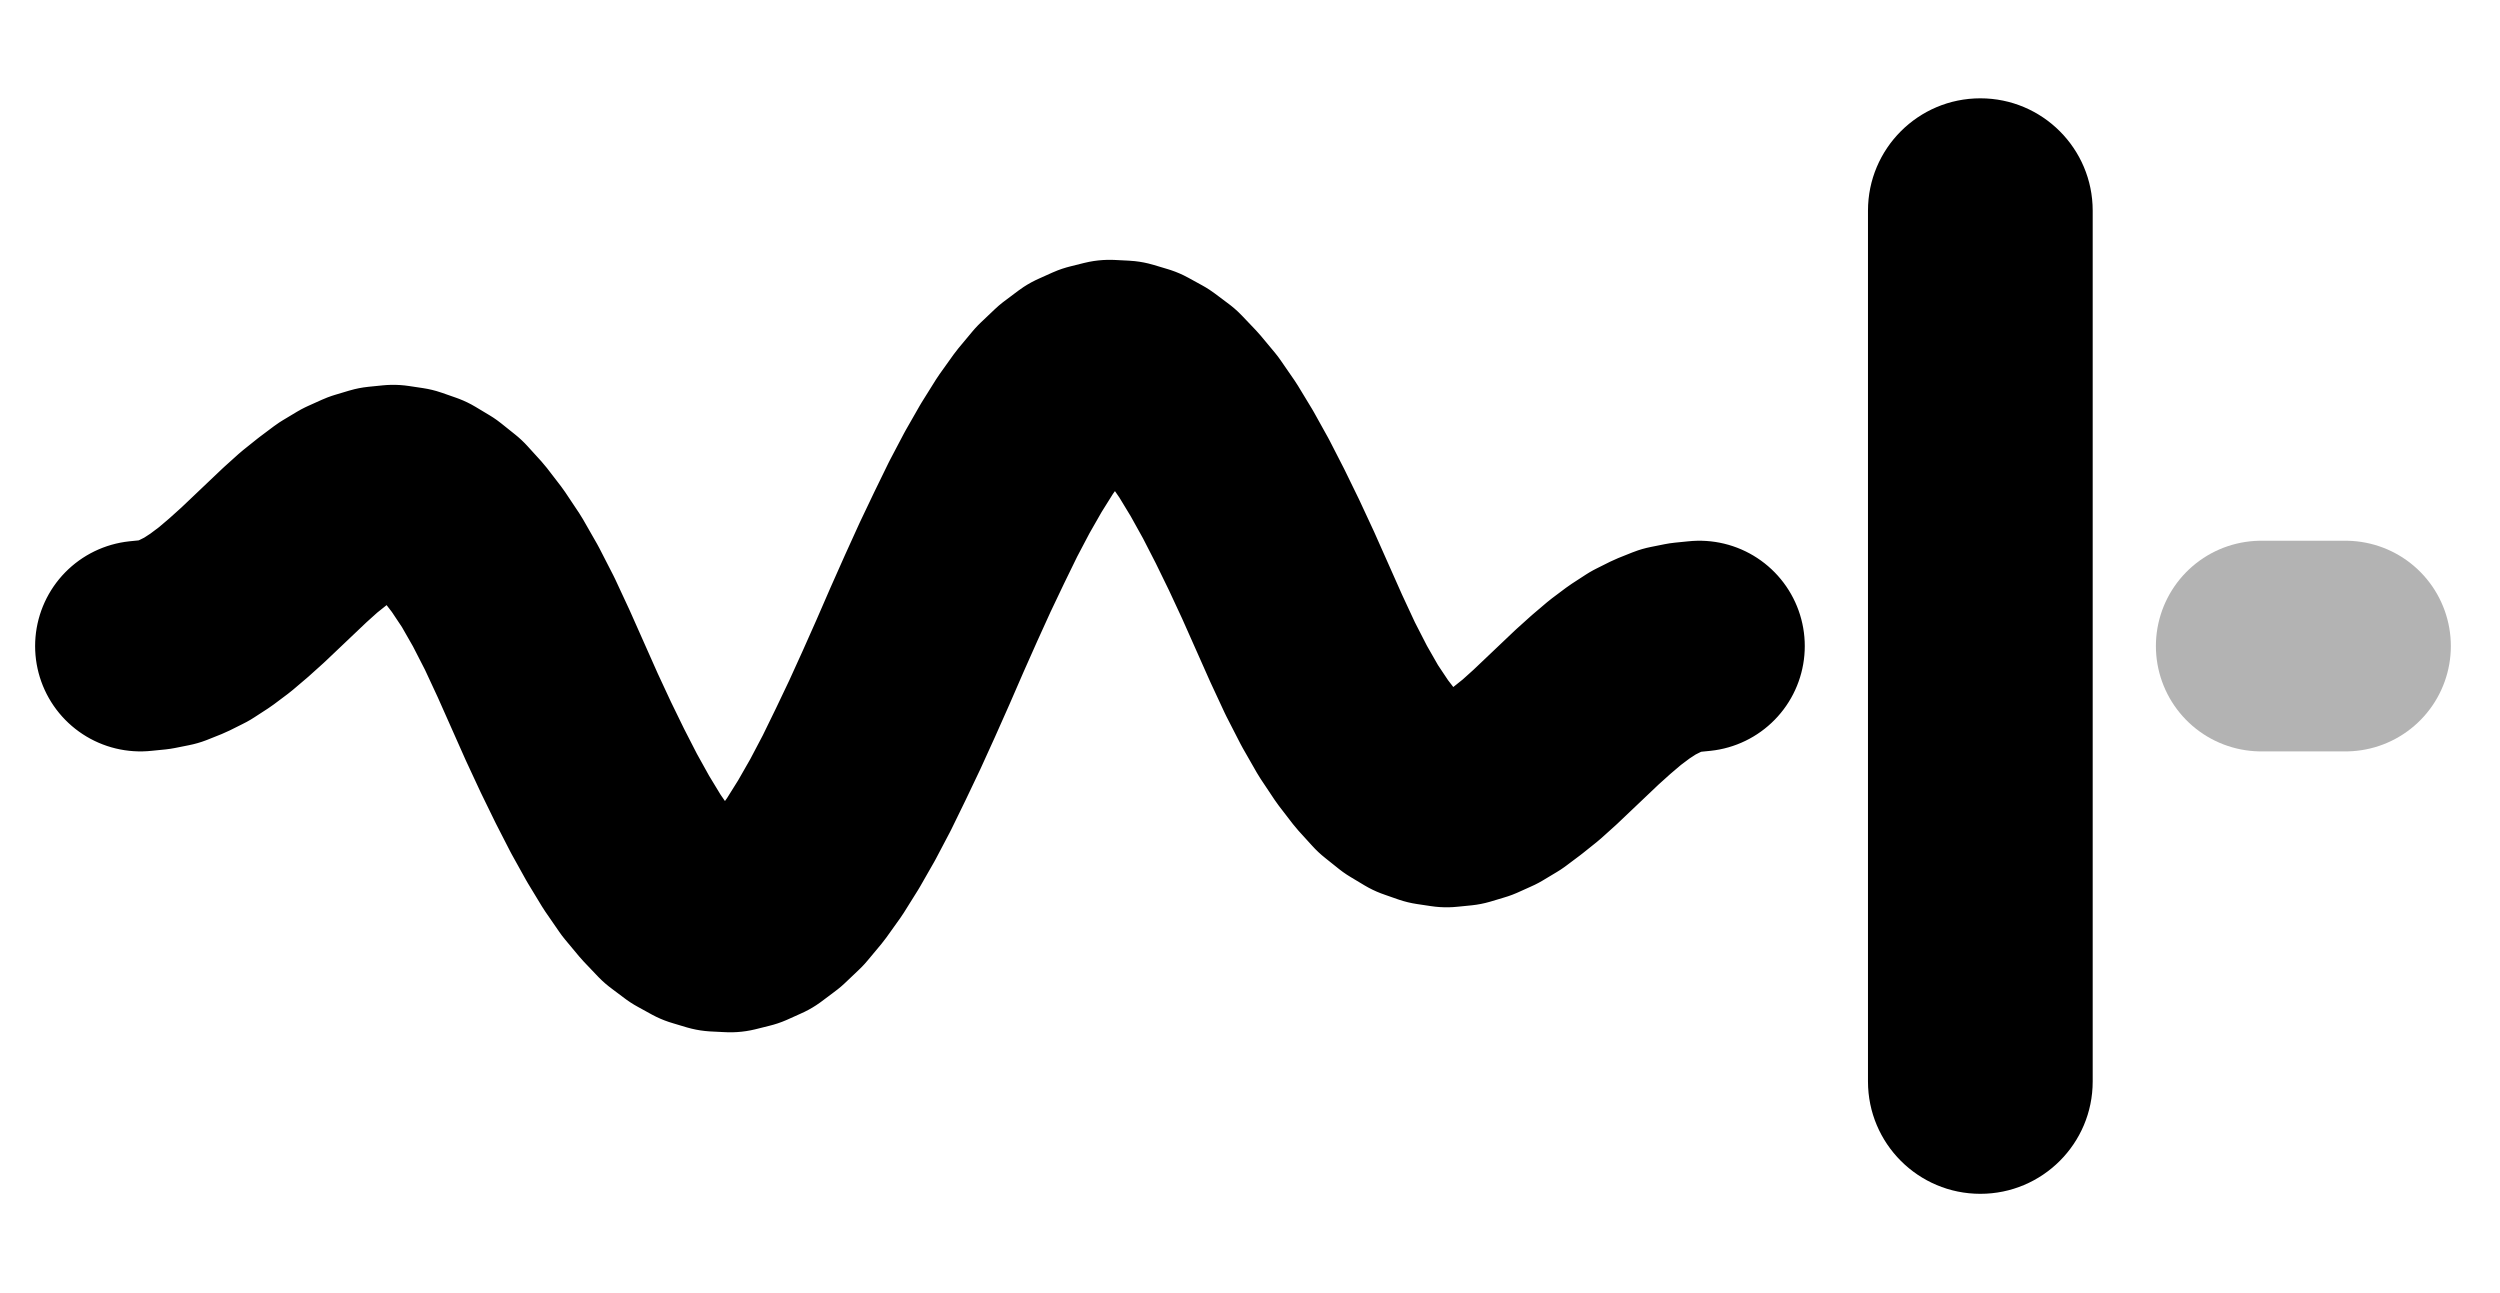
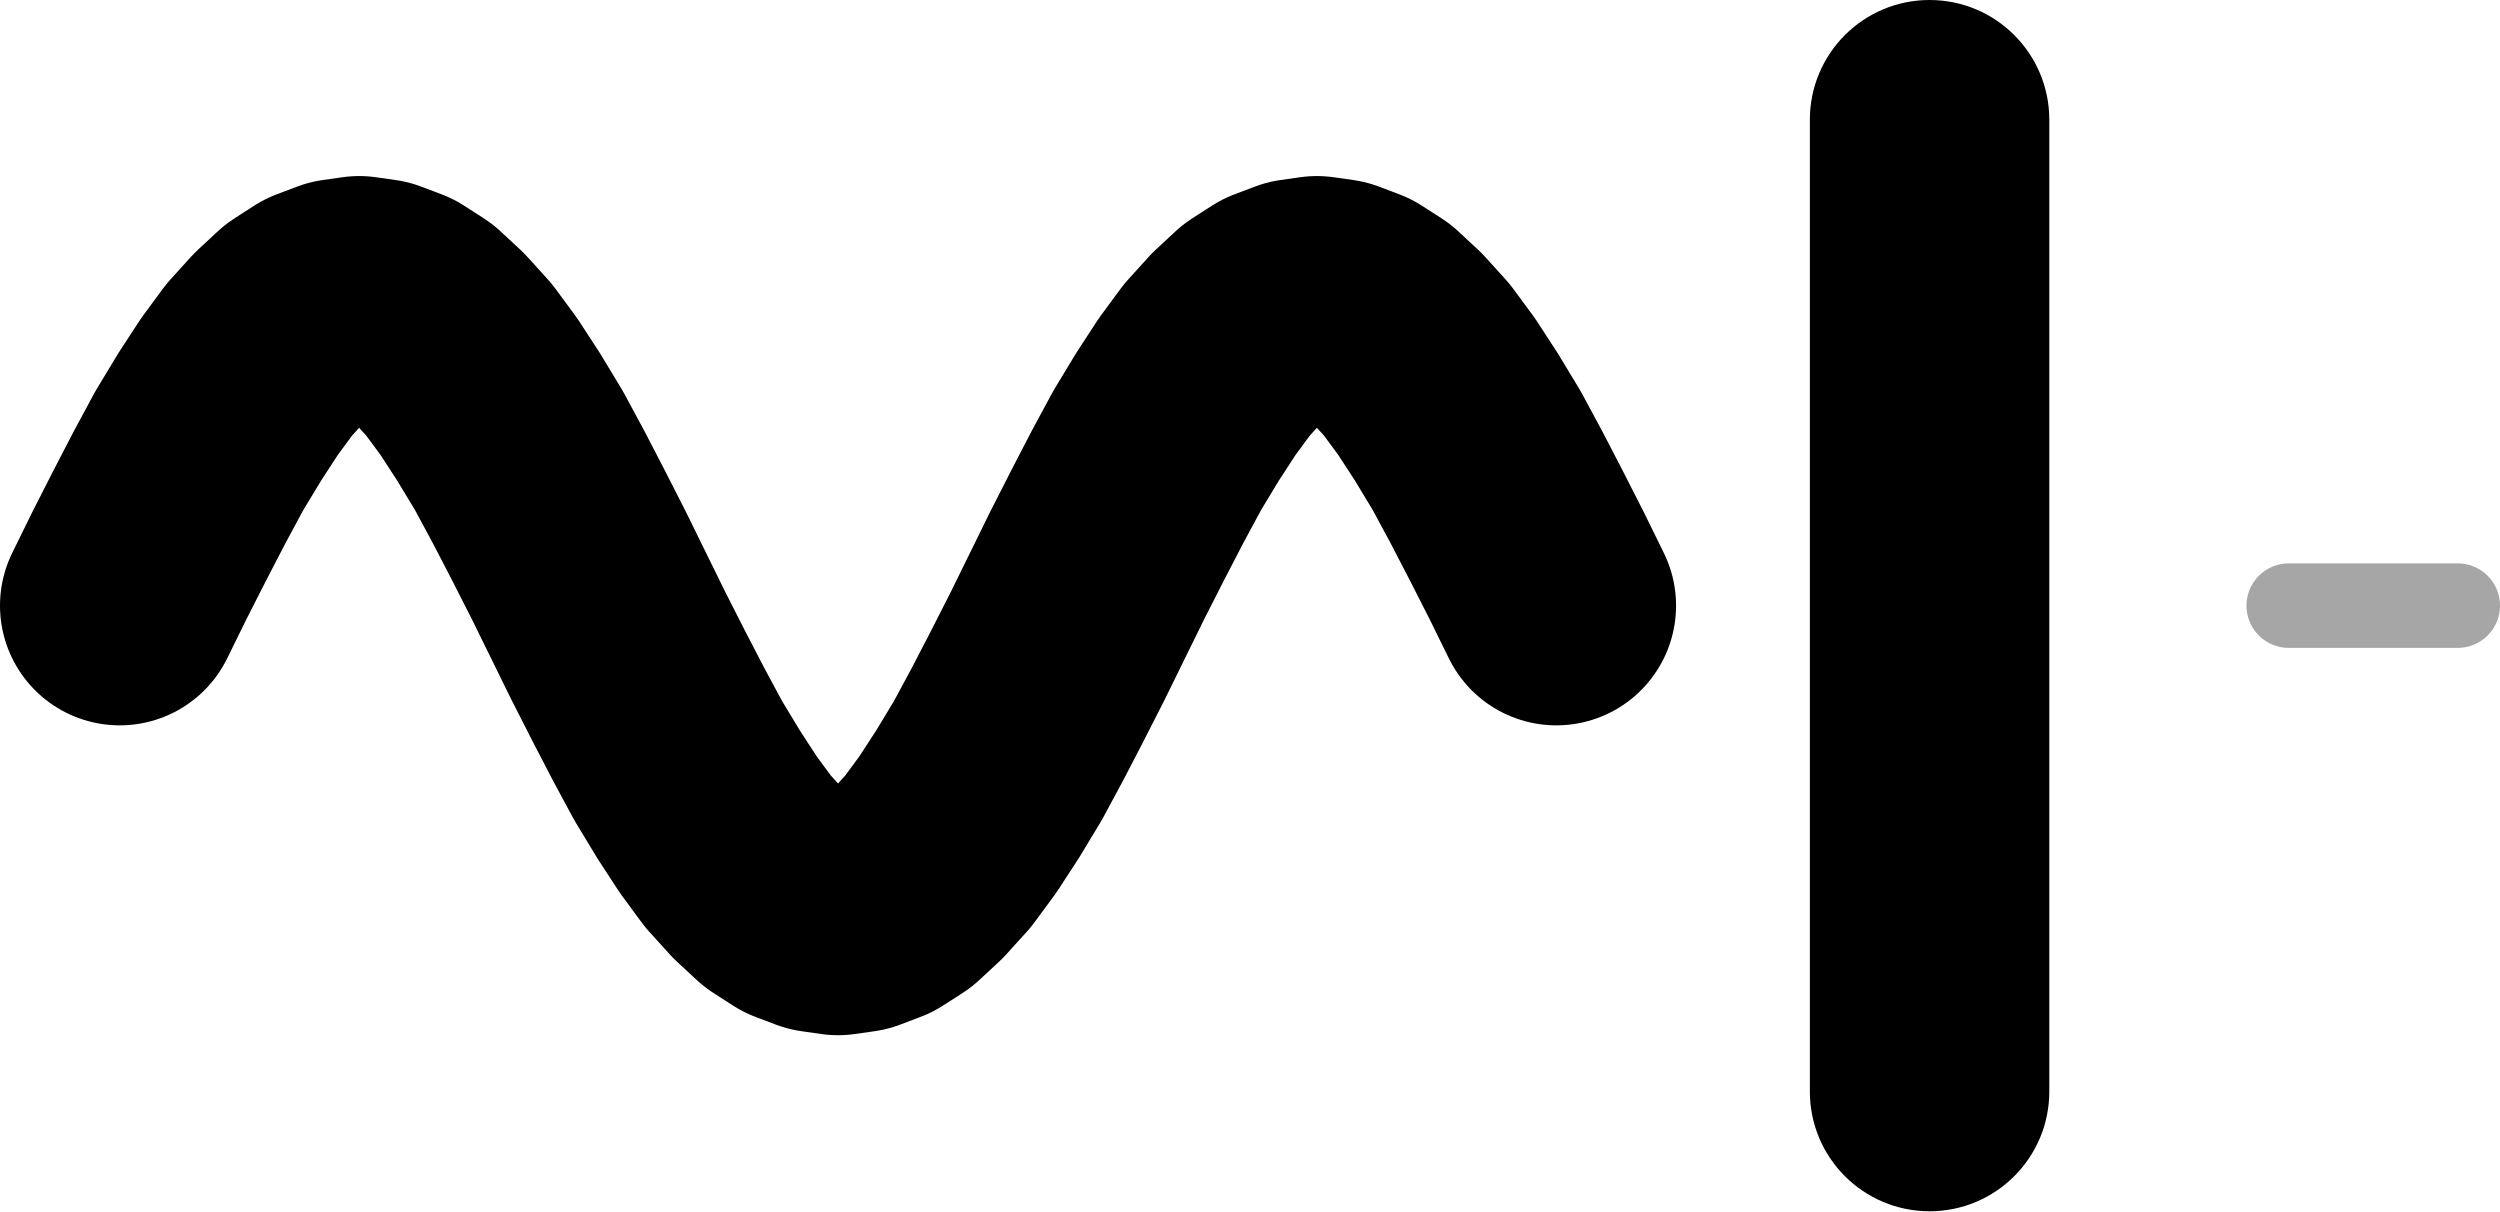
- <svg xmlns="http://www.w3.org/2000/svg" viewBox="80 164 356 184">
-   <path d="M100.0 256.0 L102.0 255.8 L104.0 255.4 L106.0 254.6 L108.0 253.6 L110.0 252.3 L112.0 250.8 L114.0 249.1 L116.0 247.3 L118.0 245.4 L120.0 243.5 L122.0 241.6 L124.0 239.8 L126.0 238.2 L128.0 236.7 L130.0 235.5 L132.0 234.6 L134.0 234.0 L136.0 233.8 L138.0 234.1 L140.0 234.8 L142.0 236.0 L144.0 237.6 L146.0 239.8 L148.0 242.4 L150.0 245.4 L152.0 248.9 L154.0 252.8 L156.0 257.1 L158.0 261.6 L160.0 266.1 L162.0 270.4 L164.0 274.5 L166.0 278.4 L168.0 282.0 L170.0 285.3 L172.0 288.2 L174.0 290.6 L176.0 292.7 L178.0 294.2 L180.0 295.3 L182.0 295.9 L184.0 296.0 L186.0 295.5 L188.0 294.6 L190.0 293.1 L192.0 291.2 L194.0 288.8 L196.0 286.0 L198.0 282.8 L200.0 279.3 L202.0 275.5 L204.0 271.4 L206.0 267.2 L208.0 262.8 L210.0 258.3 L212.0 253.7 L214.0 249.2 L216.0 244.8 L218.0 240.6 L220.0 236.5 L222.0 232.7 L224.0 229.2 L226.0 226.0 L228.0 223.2 L230.0 220.8 L232.0 218.9 L234.0 217.4 L236.0 216.5 L238.0 216.0 L240.0 216.1 L242.0 216.7 L244.0 217.8 L246.0 219.3 L248.0 221.4 L250.0 223.8 L252.0 226.7 L254.0 230.0 L256.0 233.6 L258.0 237.5 L260.0 241.6 L262.0 245.9 L264.0 250.4 L266.0 254.9 L268.0 259.2 L270.0 263.1 L272.0 266.6 L274.0 269.6 L276.0 272.2 L278.0 274.4 L280.0 276.0 L282.0 277.2 L284.0 277.9 L286.0 278.2 L288.0 278.0 L290.0 277.4 L292.0 276.5 L294.0 275.3 L296.0 273.8 L298.0 272.2 L300.0 270.4 L302.0 268.5 L304.0 266.6 L306.0 264.7 L308.0 262.9 L310.0 261.2 L312.0 259.7 L314.0 258.4 L316.0 257.4 L318.0 256.6 L320.0 256.2 L322.0 256.0" fill="none" stroke="currentColor" stroke-width="30" stroke-linecap="round" stroke-linejoin="round" />
-   <rect x="346" y="178" width="32" height="156" rx="16" fill="currentColor" />
-   <path d="M402 256 H414" stroke="currentColor" stroke-opacity=".3" stroke-width="30" stroke-linecap="round" />
+ <svg xmlns="http://www.w3.org/2000/svg" viewBox="79 170 355 172">
+   <path d="M96.0 256.0 L98.8 250.3 L101.7 244.6 L104.5 239.2 L107.3 234.0 L110.2 229.2 L113.0 224.9 L115.8 221.1 L118.7 217.9 L121.5 215.3 L124.3 213.5 L127.2 212.4 L130.0 212.0 L132.8 212.4 L135.7 213.5 L138.5 215.3 L141.3 217.9 L144.2 221.1 L147.0 224.9 L149.8 229.2 L152.7 234.0 L155.5 239.2 L158.3 244.6 L161.2 250.3 L164.0 256.0 L166.8 261.7 L169.7 267.4 L172.5 272.8 L175.3 278.0 L178.2 282.8 L181.0 287.1 L183.8 290.9 L186.7 294.1 L189.5 296.7 L192.3 298.5 L195.2 299.6 L198.0 300.0 L200.8 299.6 L203.7 298.5 L206.5 296.7 L209.3 294.1 L212.2 290.9 L215.0 287.1 L217.8 282.8 L220.7 278.0 L223.5 272.8 L226.3 267.4 L229.2 261.7 L232.0 256.0 L234.8 250.3 L237.7 244.6 L240.5 239.2 L243.3 234.0 L246.2 229.2 L249.0 224.9 L251.8 221.1 L254.7 217.9 L257.5 215.3 L260.3 213.5 L263.2 212.4 L266.0 212.0 L268.8 212.4 L271.7 213.5 L274.5 215.3 L277.3 217.9 L280.2 221.1 L283.0 224.9 L285.8 229.2 L288.7 234.0 L291.5 239.2 L294.3 244.6 L297.2 250.3 L300.0 256.0" fill="none" stroke="currentColor" stroke-width="34" stroke-linecap="round" stroke-linejoin="round" />
+   <rect x="336" y="170" width="34" height="172" rx="17" fill="currentColor" />
+   <path d="M404 256 H428" stroke="currentColor" stroke-opacity=".35" stroke-width="12" stroke-linecap="round" />
</svg>
